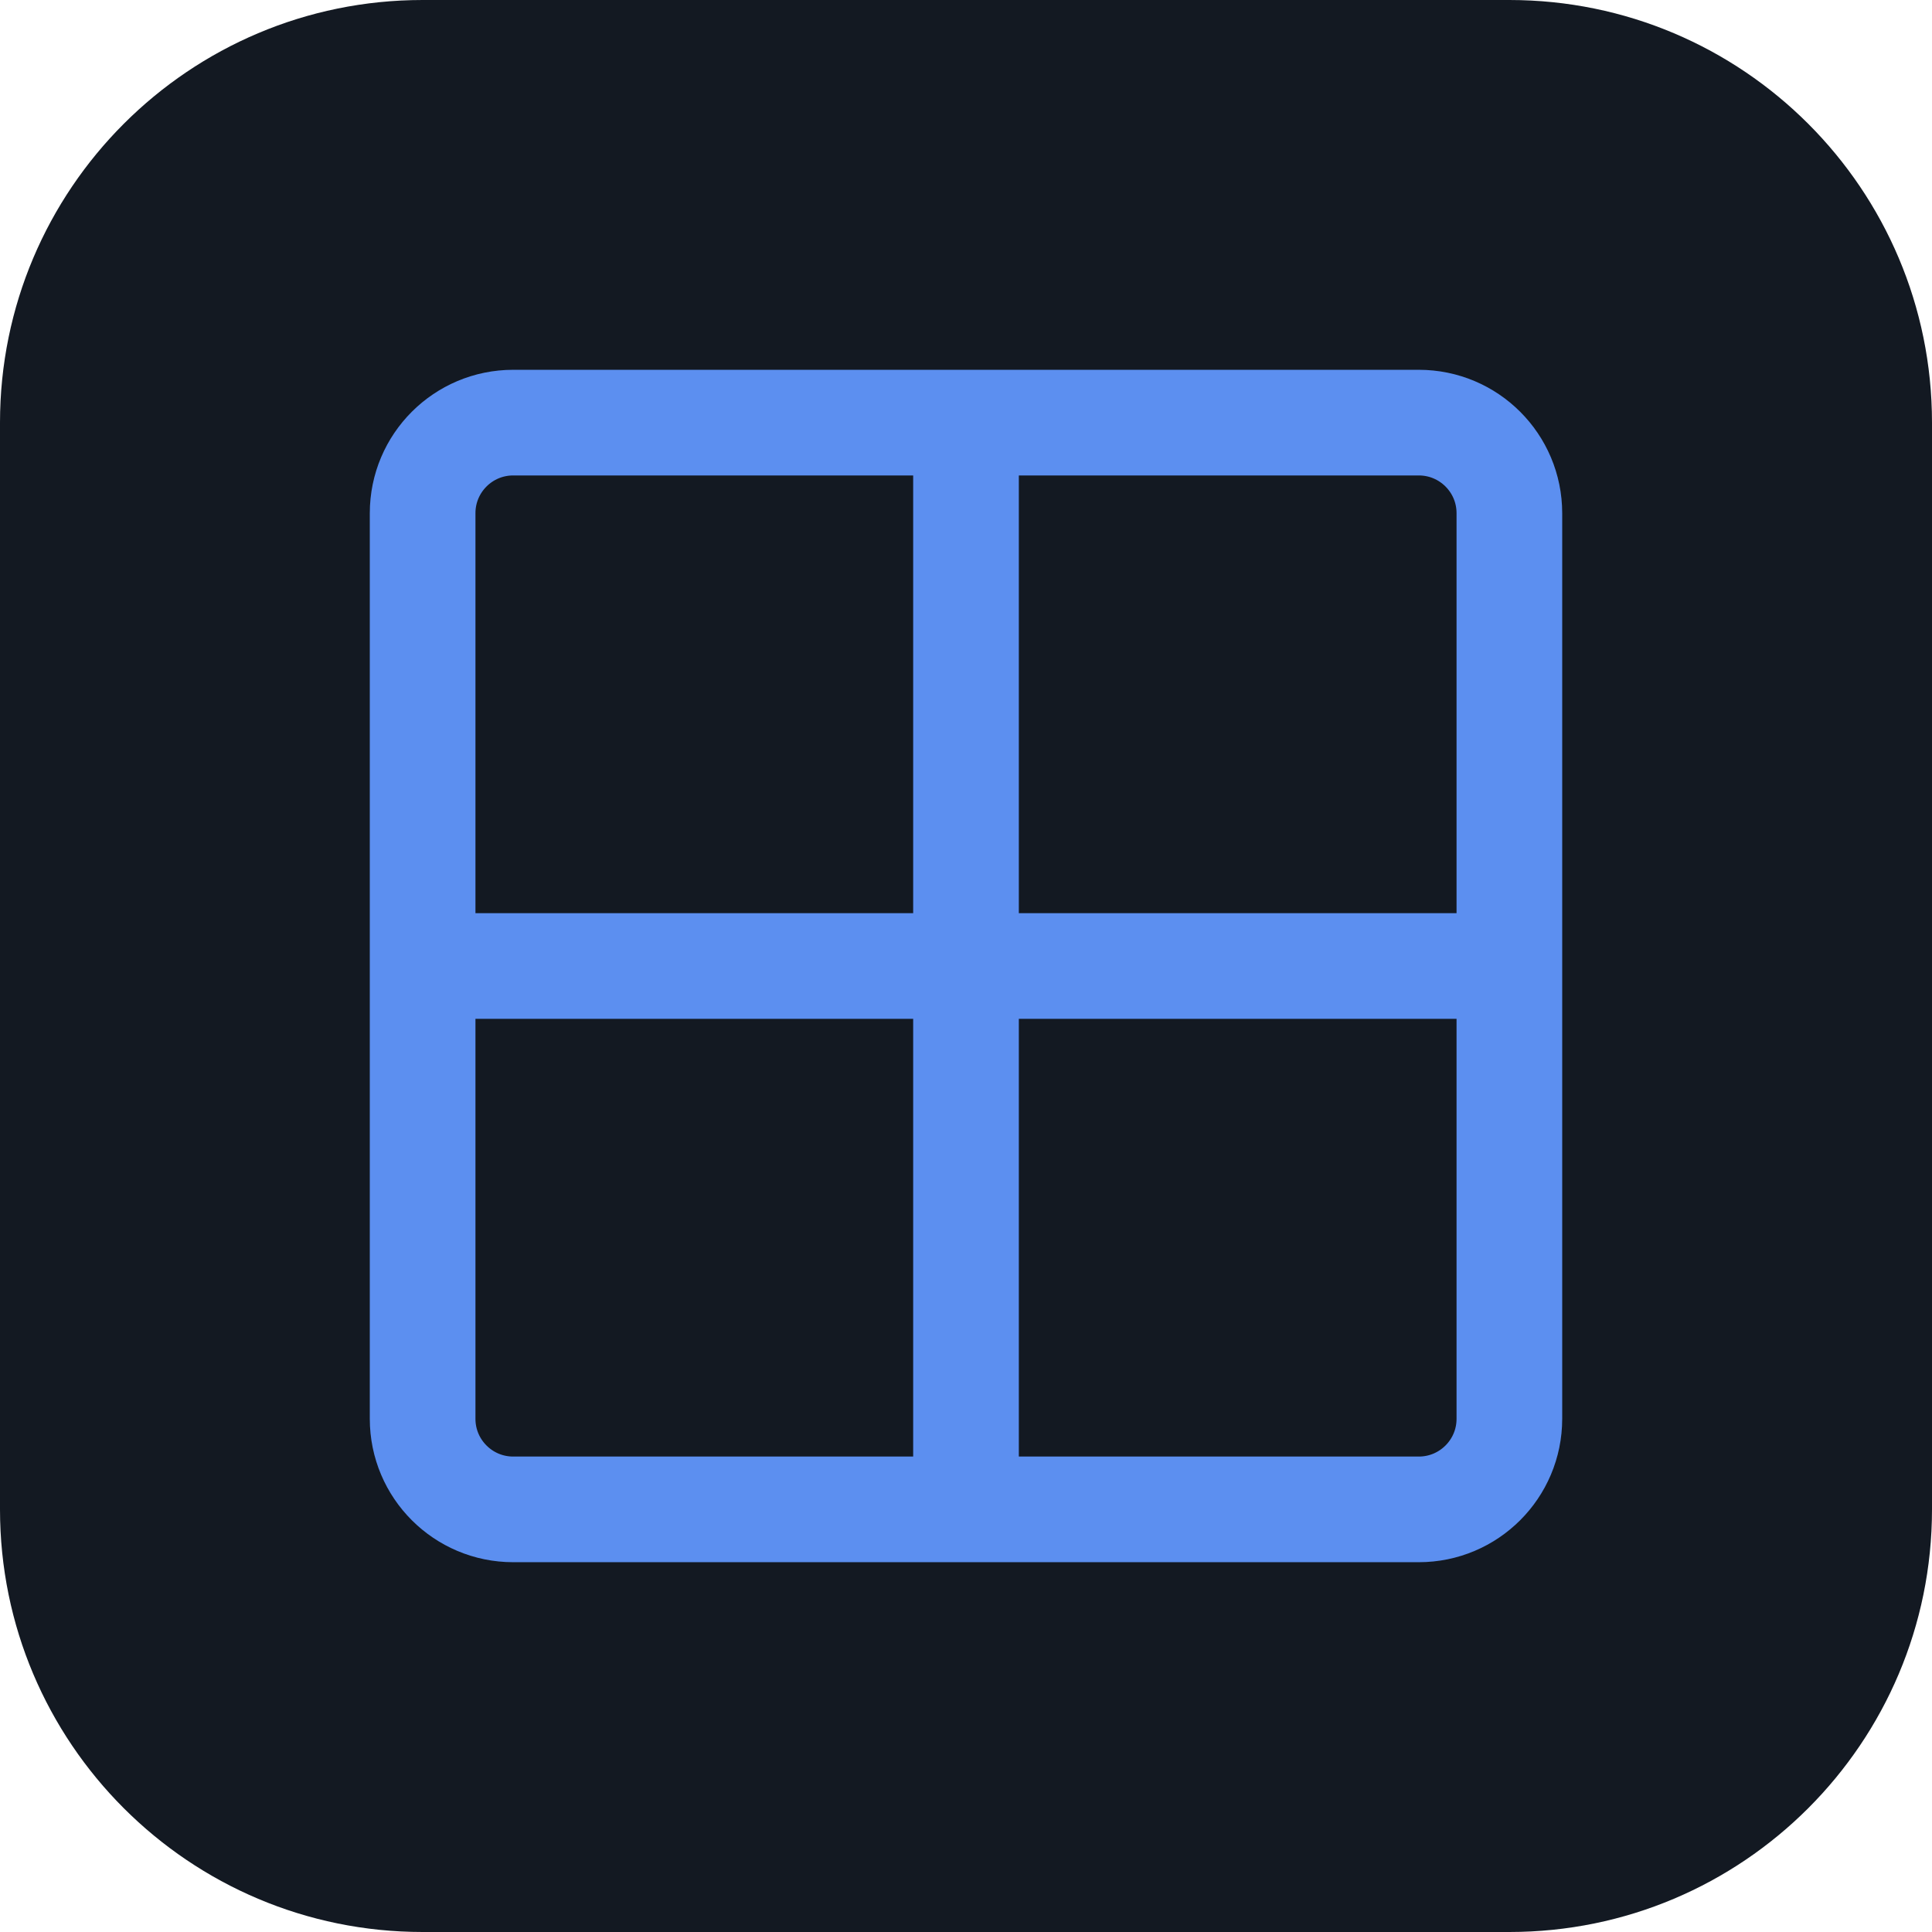
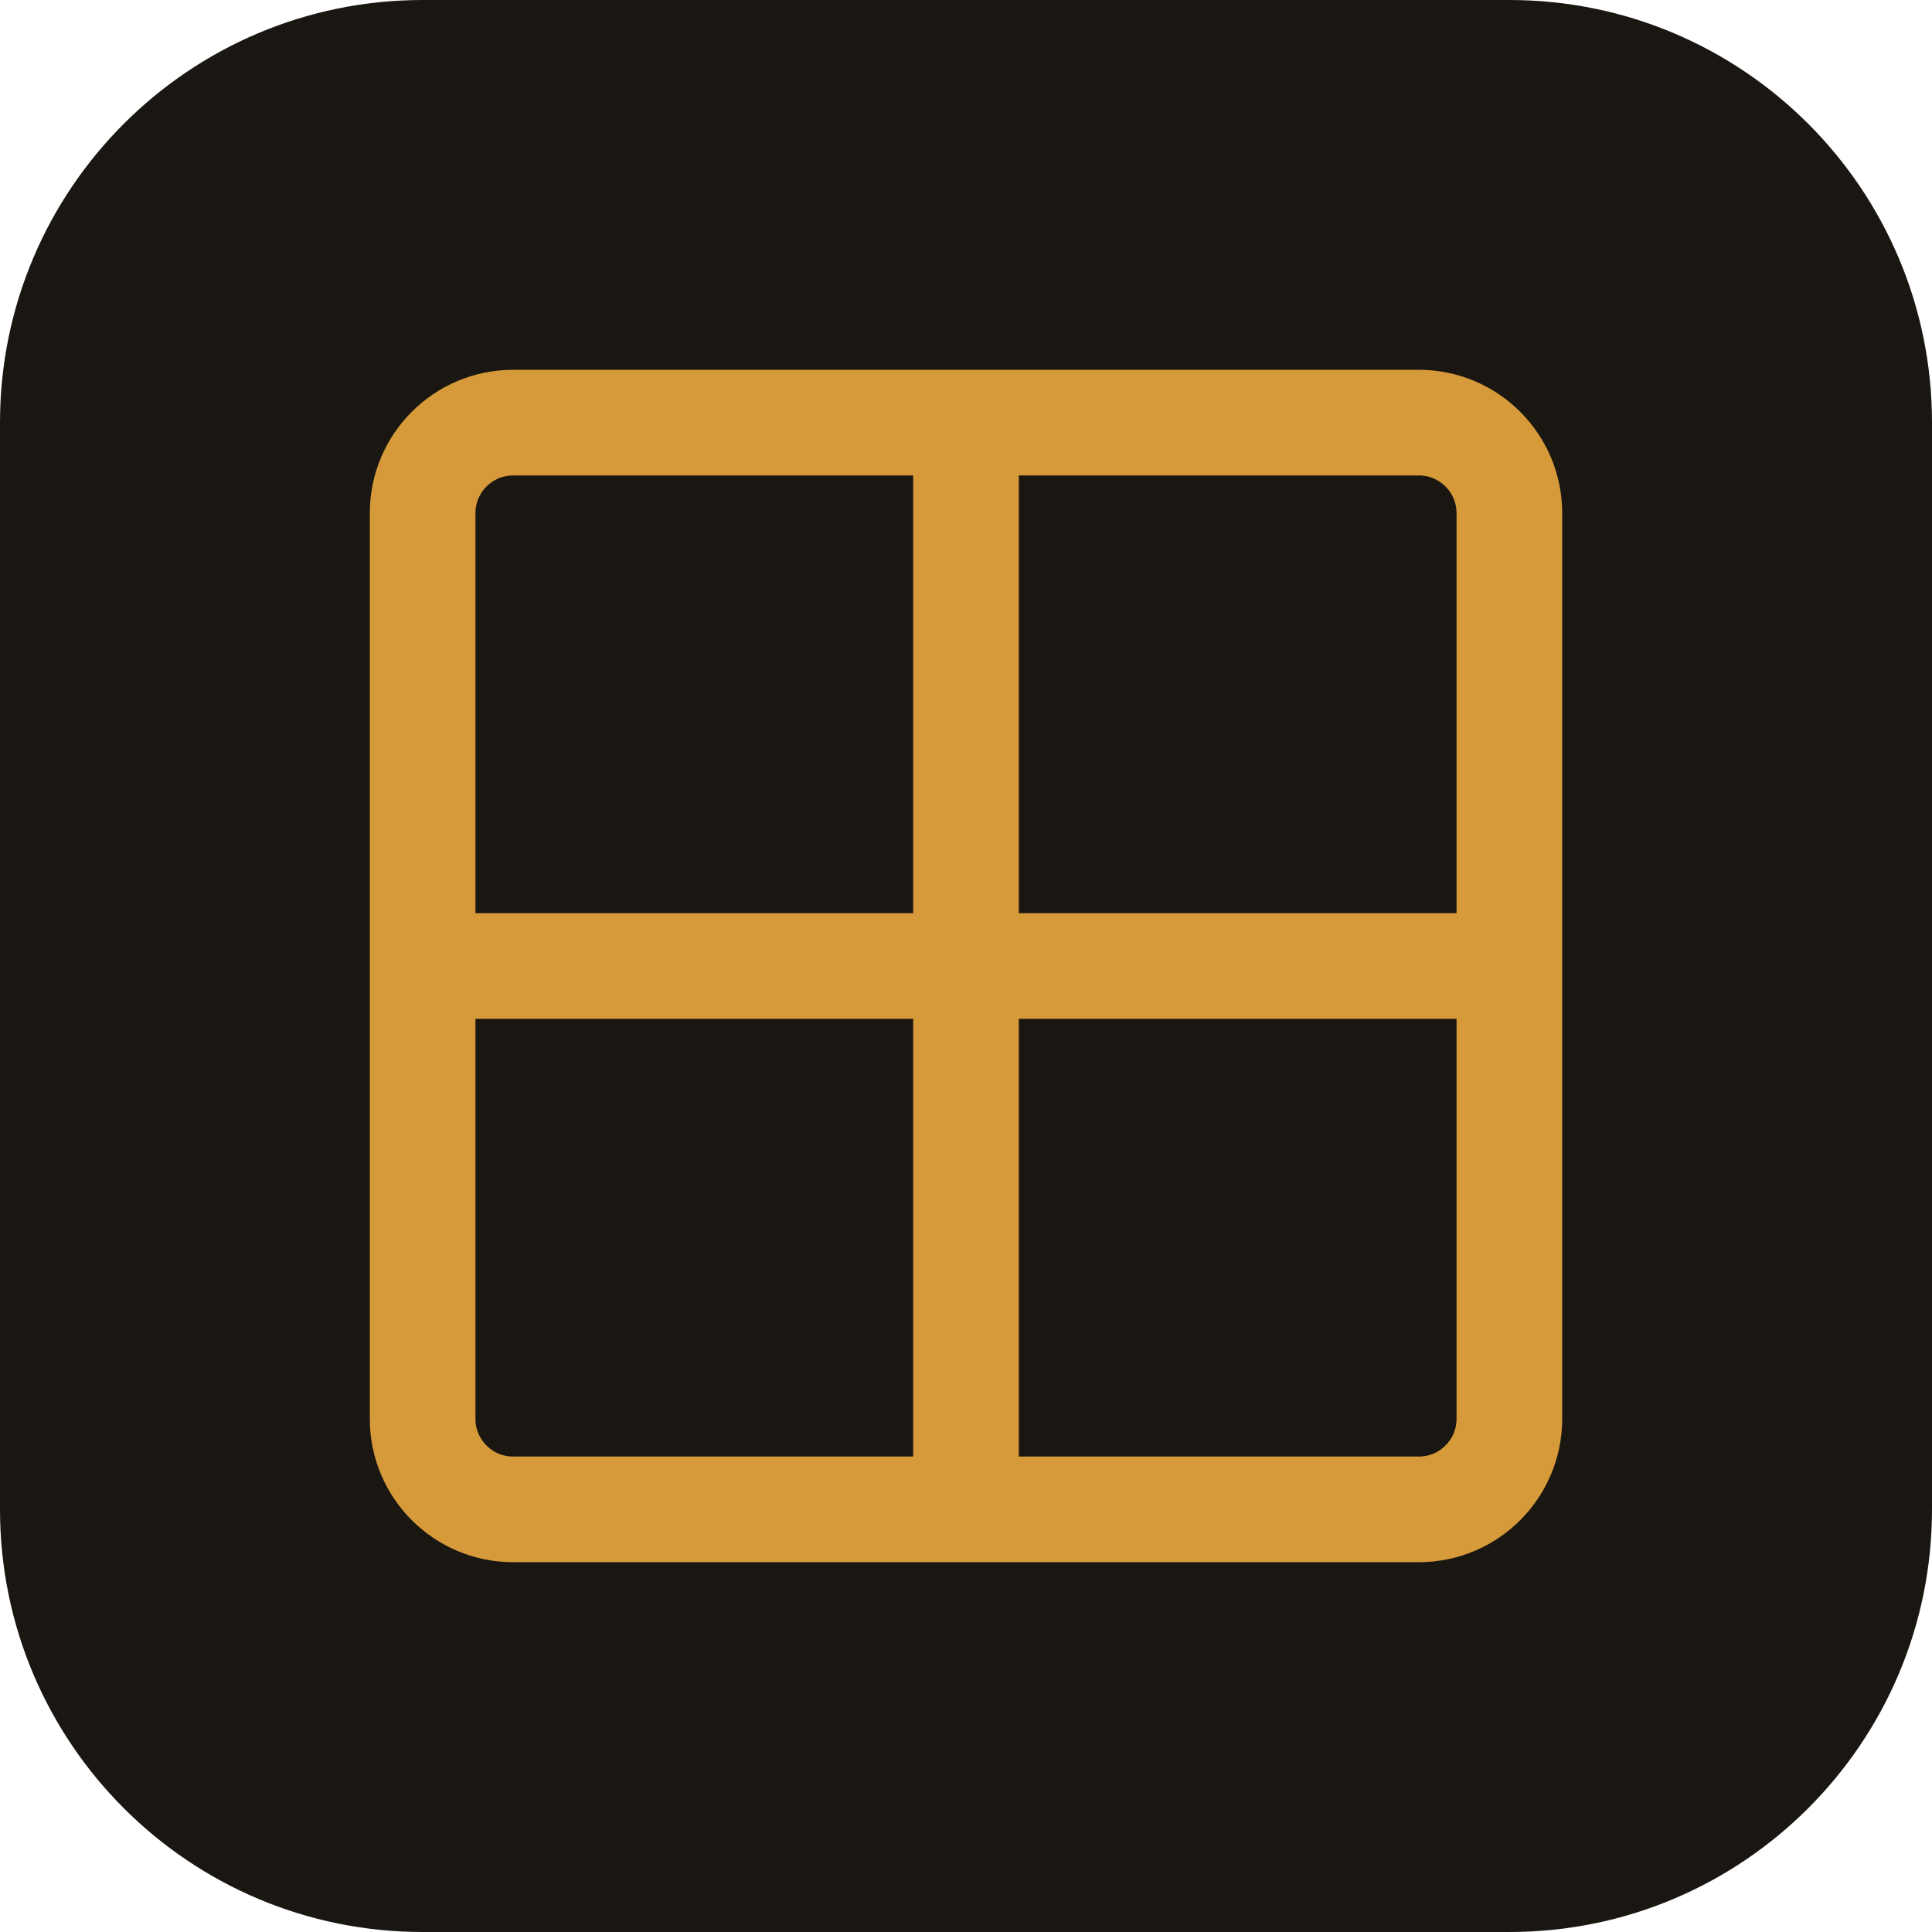
<svg xmlns="http://www.w3.org/2000/svg" viewBox="0 0 64 64" width="64" height="64">
-   <rect width="64" height="64" rx="14" fill="#131922" />
-   <g stroke="#5c8ff0" stroke-width="3.5">
+   <rect width="64" height="64" rx="14" fill="#1a1611" />
+   <g stroke="#d69a3a" stroke-width="3.5">
    <rect x="14" y="14" width="36" height="36" rx="3" fill="none" />
    <path d="M32 14v36M14 32h36" />
  </g>
</svg>
